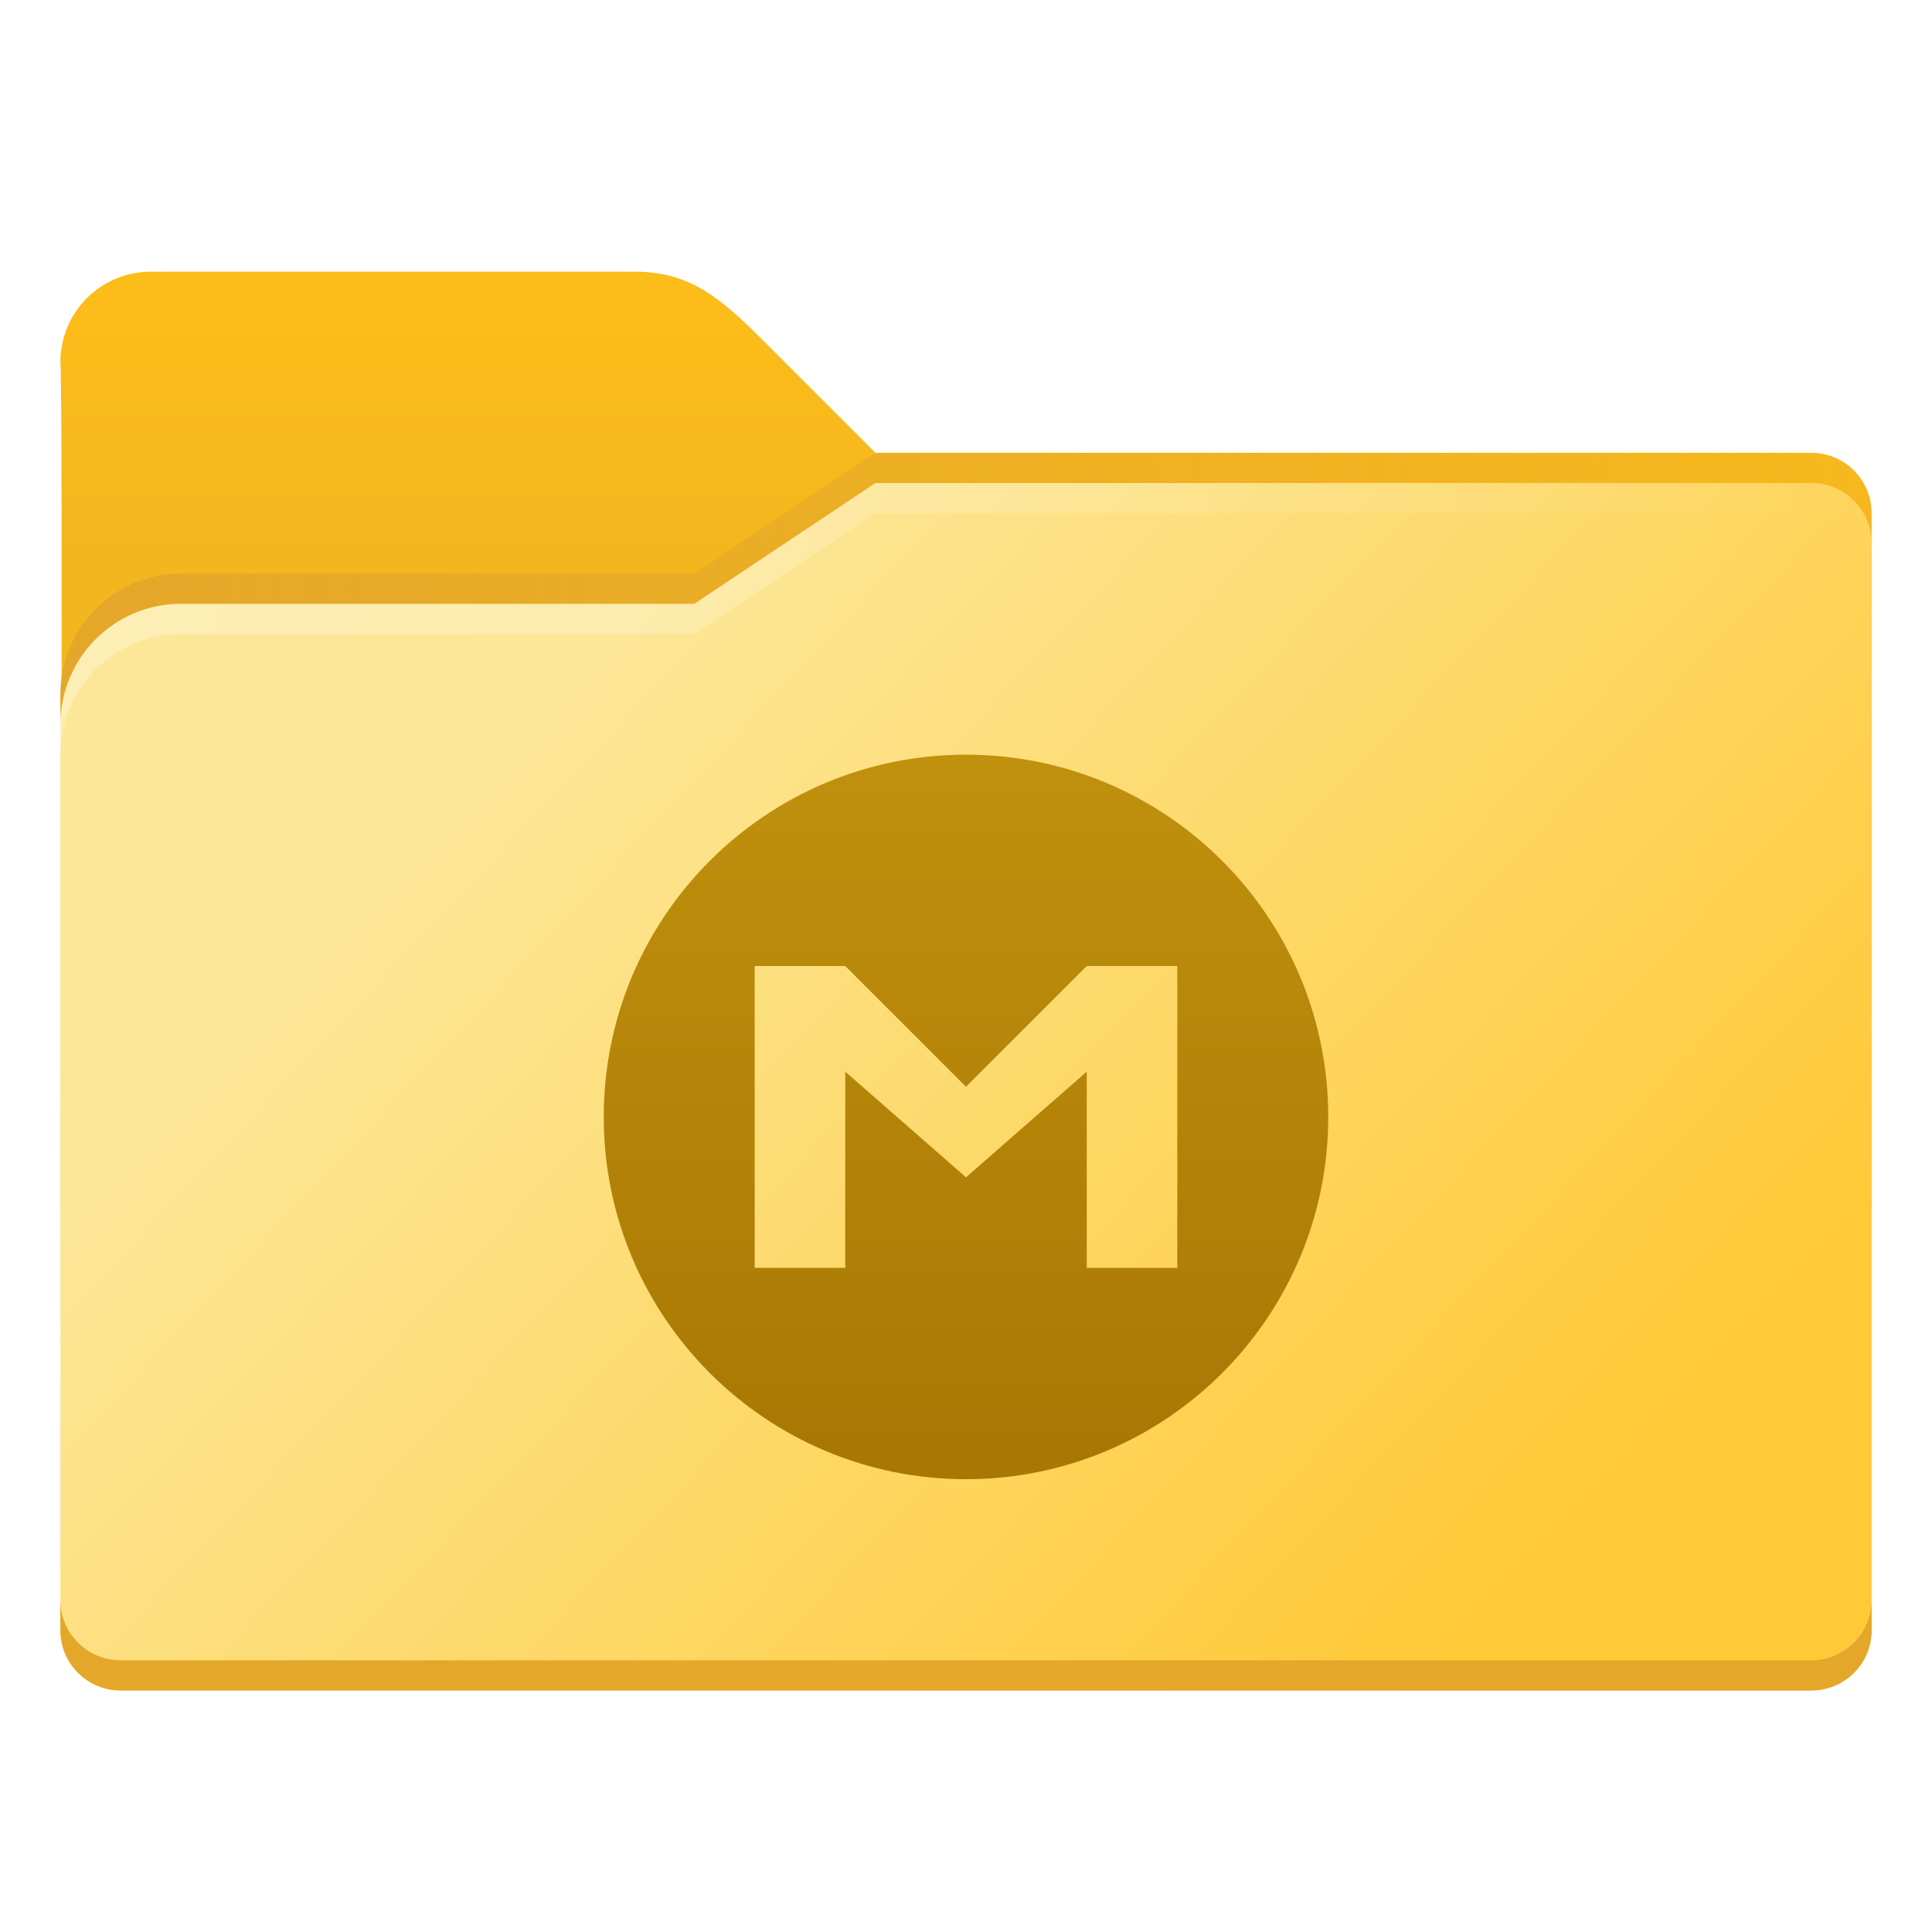
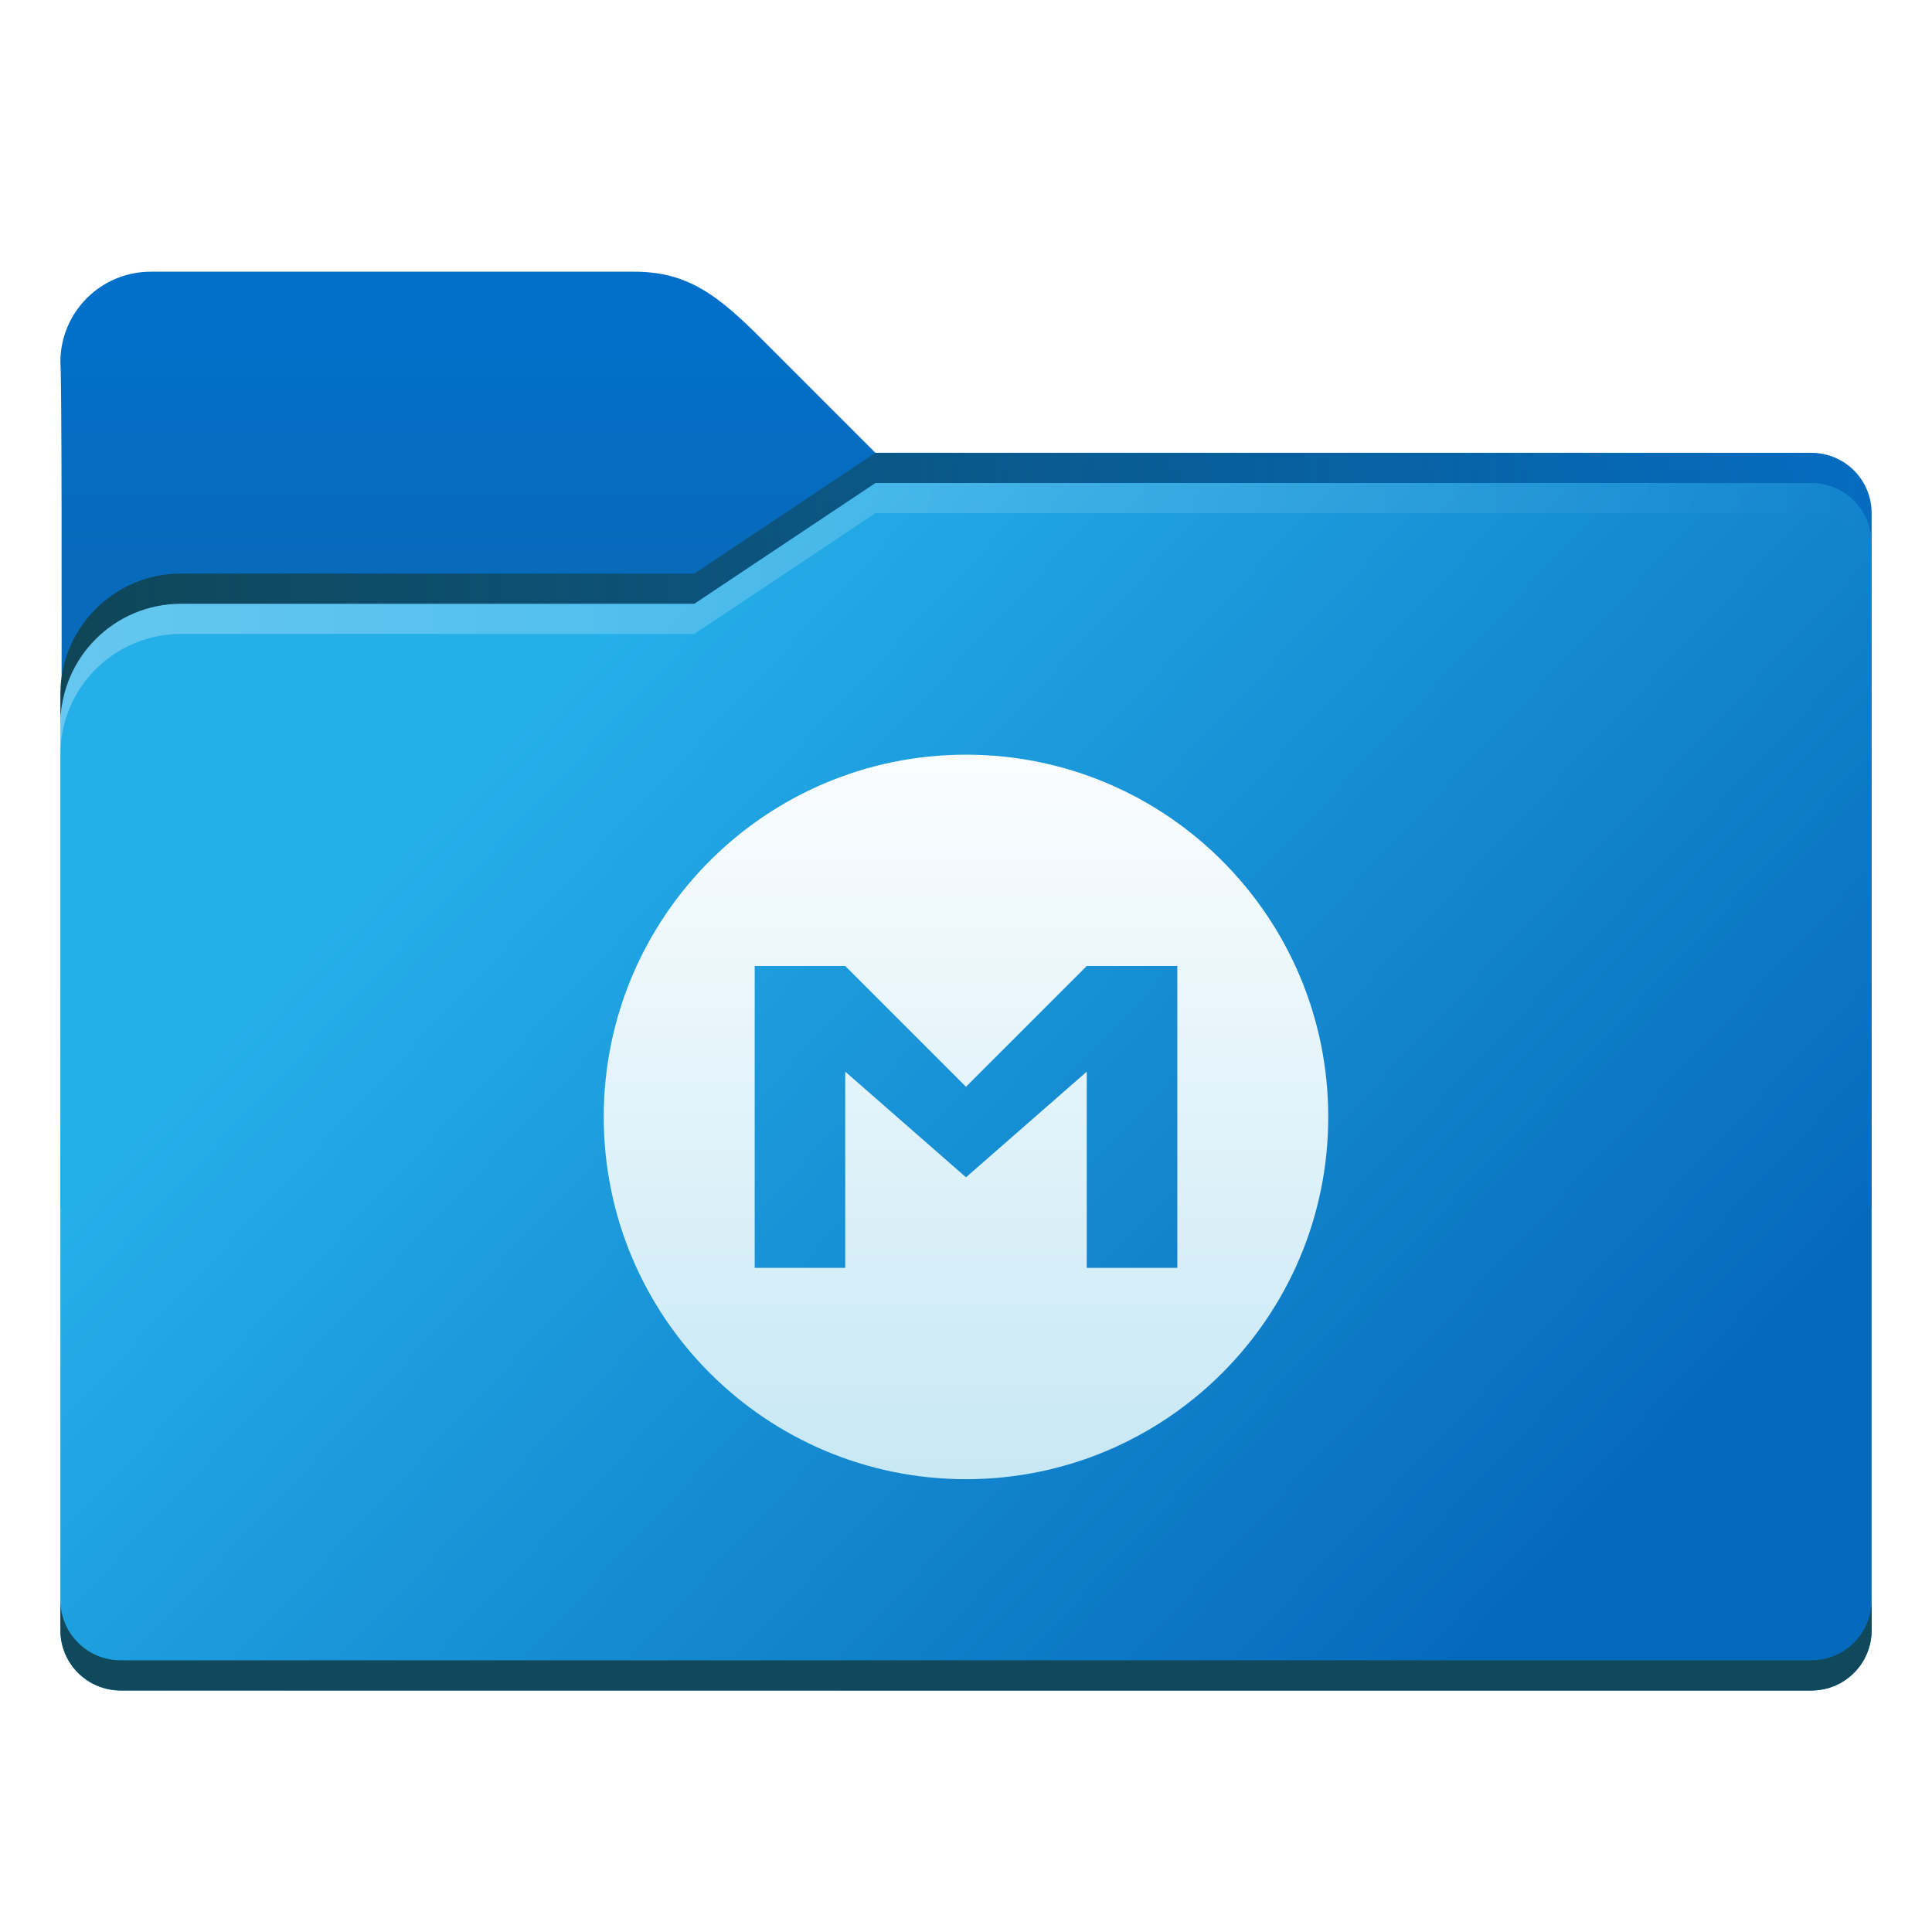
<svg xmlns="http://www.w3.org/2000/svg" xmlns:xlink="http://www.w3.org/1999/xlink" width="64" height="64" viewBox="0 0 64 64" version="1.1" id="svg5">
  <defs id="defs2">
    <linearGradient xlink:href="#linearGradient2290" id="linearGradient11974" x1="5.292" y1="5.556" x2="13.758" y2="13.494" gradientUnits="userSpaceOnUse" gradientTransform="scale(3.779528)" />
    <linearGradient xlink:href="#linearGradient2474" id="linearGradient4407" x1="32" y1="10.5" x2="32" y2="18.5" gradientUnits="userSpaceOnUse" />
    <linearGradient id="linearGradient2474">
-       <stop style="stop-color:#fcbc19;stop-opacity:1;" offset="0" id="stop2470" />
-       <stop style="stop-color:#f4b61f;stop-opacity:1;" offset="1" id="stop2472" />
+       <stop style="stop-color:#0270ca;stop-opacity:1;" offset="0" id="stop2470" />
+       <stop style="stop-color:#076abb;stop-opacity:1;" offset="1" id="stop2472" />
    </linearGradient>
    <linearGradient id="linearGradient2290">
-       <stop style="stop-color:#fce798;stop-opacity:1;" offset="0" id="stop2286" />
-       <stop style="stop-color:#ffc937;stop-opacity:1" offset="1" id="stop2288" />
+       <stop style="stop-color:#25afe9;stop-opacity:1;" offset="0" id="stop2286" />
+       <stop style="stop-color:#066abc;stop-opacity:1;" offset="1" id="stop2288" />
    </linearGradient>
    <linearGradient id="linearGradient2350">
      <stop style="stop-color:#ffffff;stop-opacity:1;" offset="0" id="stop2346" />
      <stop style="stop-color:#ffffff;stop-opacity:0;" offset="1" id="stop2348" />
    </linearGradient>
    <linearGradient id="linearGradient2412">
-       <stop style="stop-color:#e4a729;stop-opacity:1;" offset="0" id="stop2408" />
-       <stop style="stop-color:#e4a729;stop-opacity:0;" offset="1" id="stop2410" />
+       <stop style="stop-color:#0f4657;stop-opacity:1;" offset="0" id="stop2408" />
+       <stop style="stop-color:#0f4657;stop-opacity:0;" offset="1" id="stop2410" />
    </linearGradient>
    <linearGradient xlink:href="#linearGradient2412" id="linearGradient2543" gradientUnits="userSpaceOnUse" gradientTransform="translate(-1e-7,-1.999999)" x1="2" y1="22" x2="62" y2="22" />
    <linearGradient xlink:href="#linearGradient2350" id="linearGradient2508" gradientUnits="userSpaceOnUse" gradientTransform="translate(0,-1)" x1="2" y1="22" x2="62" y2="22" />
    <linearGradient xlink:href="#linearGradient2083" id="linearGradient1086" x1="24.999" y1="19" x2="24.999" y2="31" gradientUnits="userSpaceOnUse" gradientTransform="matrix(2,0,0,2,-17.99826,-13.00043)" />
    <linearGradient id="linearGradient2083">
-       <stop style="stop-color:#bf910d;stop-opacity:1;" offset="0" id="stop2079" />
-       <stop style="stop-color:#a87704;stop-opacity:1" offset="1" id="stop2081" />
+       <stop style="stop-color:#fbfdfe;stop-opacity:1;" offset="0" id="stop2079" />
+       <stop style="stop-color:#c7e8f5;stop-opacity:1;" offset="1" id="stop2081" />
    </linearGradient>
  </defs>
  <path id="rect846" style="fill:url(#linearGradient4407);fill-opacity:1;stroke-width:2;stroke-linecap:round;stroke-linejoin:round;stroke-dasharray:24, 2" d="M 5,9 C 3.338,9 2,10.338 2,12 2.095,12.977 2,40 2,40 H 62 V 17 c 0,-1.108 -0.892,-2 -2,-2 H 29 l -4,-4 c -1.365,-1.336 -2.338,-2 -4,-2 z" />
  <path id="rect1170" style="fill:url(#linearGradient11974);fill-opacity:1;stroke-width:2.646;stroke-linecap:round;stroke-linejoin:round;stroke-dasharray:31.749, 2.646" d="M 29,16 23,20 H 6 C 3.784,20 2,21.784 2,24 v 30 c 0,1.108 0.892,2 2,2 H 60 C 61.108,56 62,55.108 62,54 V 18 c 0,-1.108 -0.892,-2 -2,-2 z" />
-   <path id="path2554" style="fill:#e4a729;fill-opacity:1;stroke-width:2.646;stroke-linecap:round;stroke-linejoin:round;stroke-dasharray:31.749, 2.646" d="M 2 53 L 2 54 C 2 55.108 2.892 56 4 56 L 60 56 C 61.108 56 62 55.108 62 54 L 62 53 C 62 54.108 61.108 55 60 55 L 4 55 C 2.892 55 2 54.108 2 53 z " />
+   <path id="path2554" style="fill:#10495b;fill-opacity:1;stroke-width:2.646;stroke-linecap:round;stroke-linejoin:round;stroke-dasharray:31.749, 2.646" d="M 2 53 L 2 54 C 2 55.108 2.892 56 4 56 L 60 56 C 61.108 56 62 55.108 62 54 L 62 53 C 62 54.108 61.108 55 60 55 L 4 55 C 2.892 55 2 54.108 2 53 z " />
  <path id="path2519" style="fill:url(#linearGradient2543);fill-opacity:1;stroke-width:2.646;stroke-linecap:round;stroke-linejoin:round;stroke-dasharray:31.749, 2.646" d="M 29 15 L 23 19 L 6 19 C 3.791 19 2 20.791 2 23 L 2 24 C 2 21.791 3.791 20 6 20 L 23 20 L 29 16 L 60 16 C 61.108 16 62 16.892 62 18 L 62 17 C 62 15.892 61.108 15 60 15 L 29 15 z " />
  <path id="path2484" style="opacity:0.3;fill:url(#linearGradient2508);fill-opacity:1;stroke-width:2.646;stroke-linecap:round;stroke-linejoin:round;stroke-dasharray:31.749, 2.646" d="M 29 16 L 23 20 L 6 20 C 3.784 20 2 21.784 2 24 L 2 25 C 2 22.784 3.784 21 6 21 L 23 21 L 29 17 L 60 17 C 61.108 17 62 17.892 62 19 L 62 18 C 62 16.892 61.108 16 60 16 L 29 16 z " />
  <path id="path373" style="fill:url(#linearGradient1086);fill-opacity:1;stroke-width:2;stroke-linecap:round" d="m 32,25 c -6.627,0 -12,5.373 -12,12 0,6.627 5.373,12 12,12 6.627,0 12,-5.373 12,-12 0,-6.627 -5.373,-12 -12,-12 z m -7,7 h 3 l 4,4 4,-4 h 3 V 42 H 36 V 35.5 L 32,39 28,35.5 V 42 h -3 z" />
</svg>
